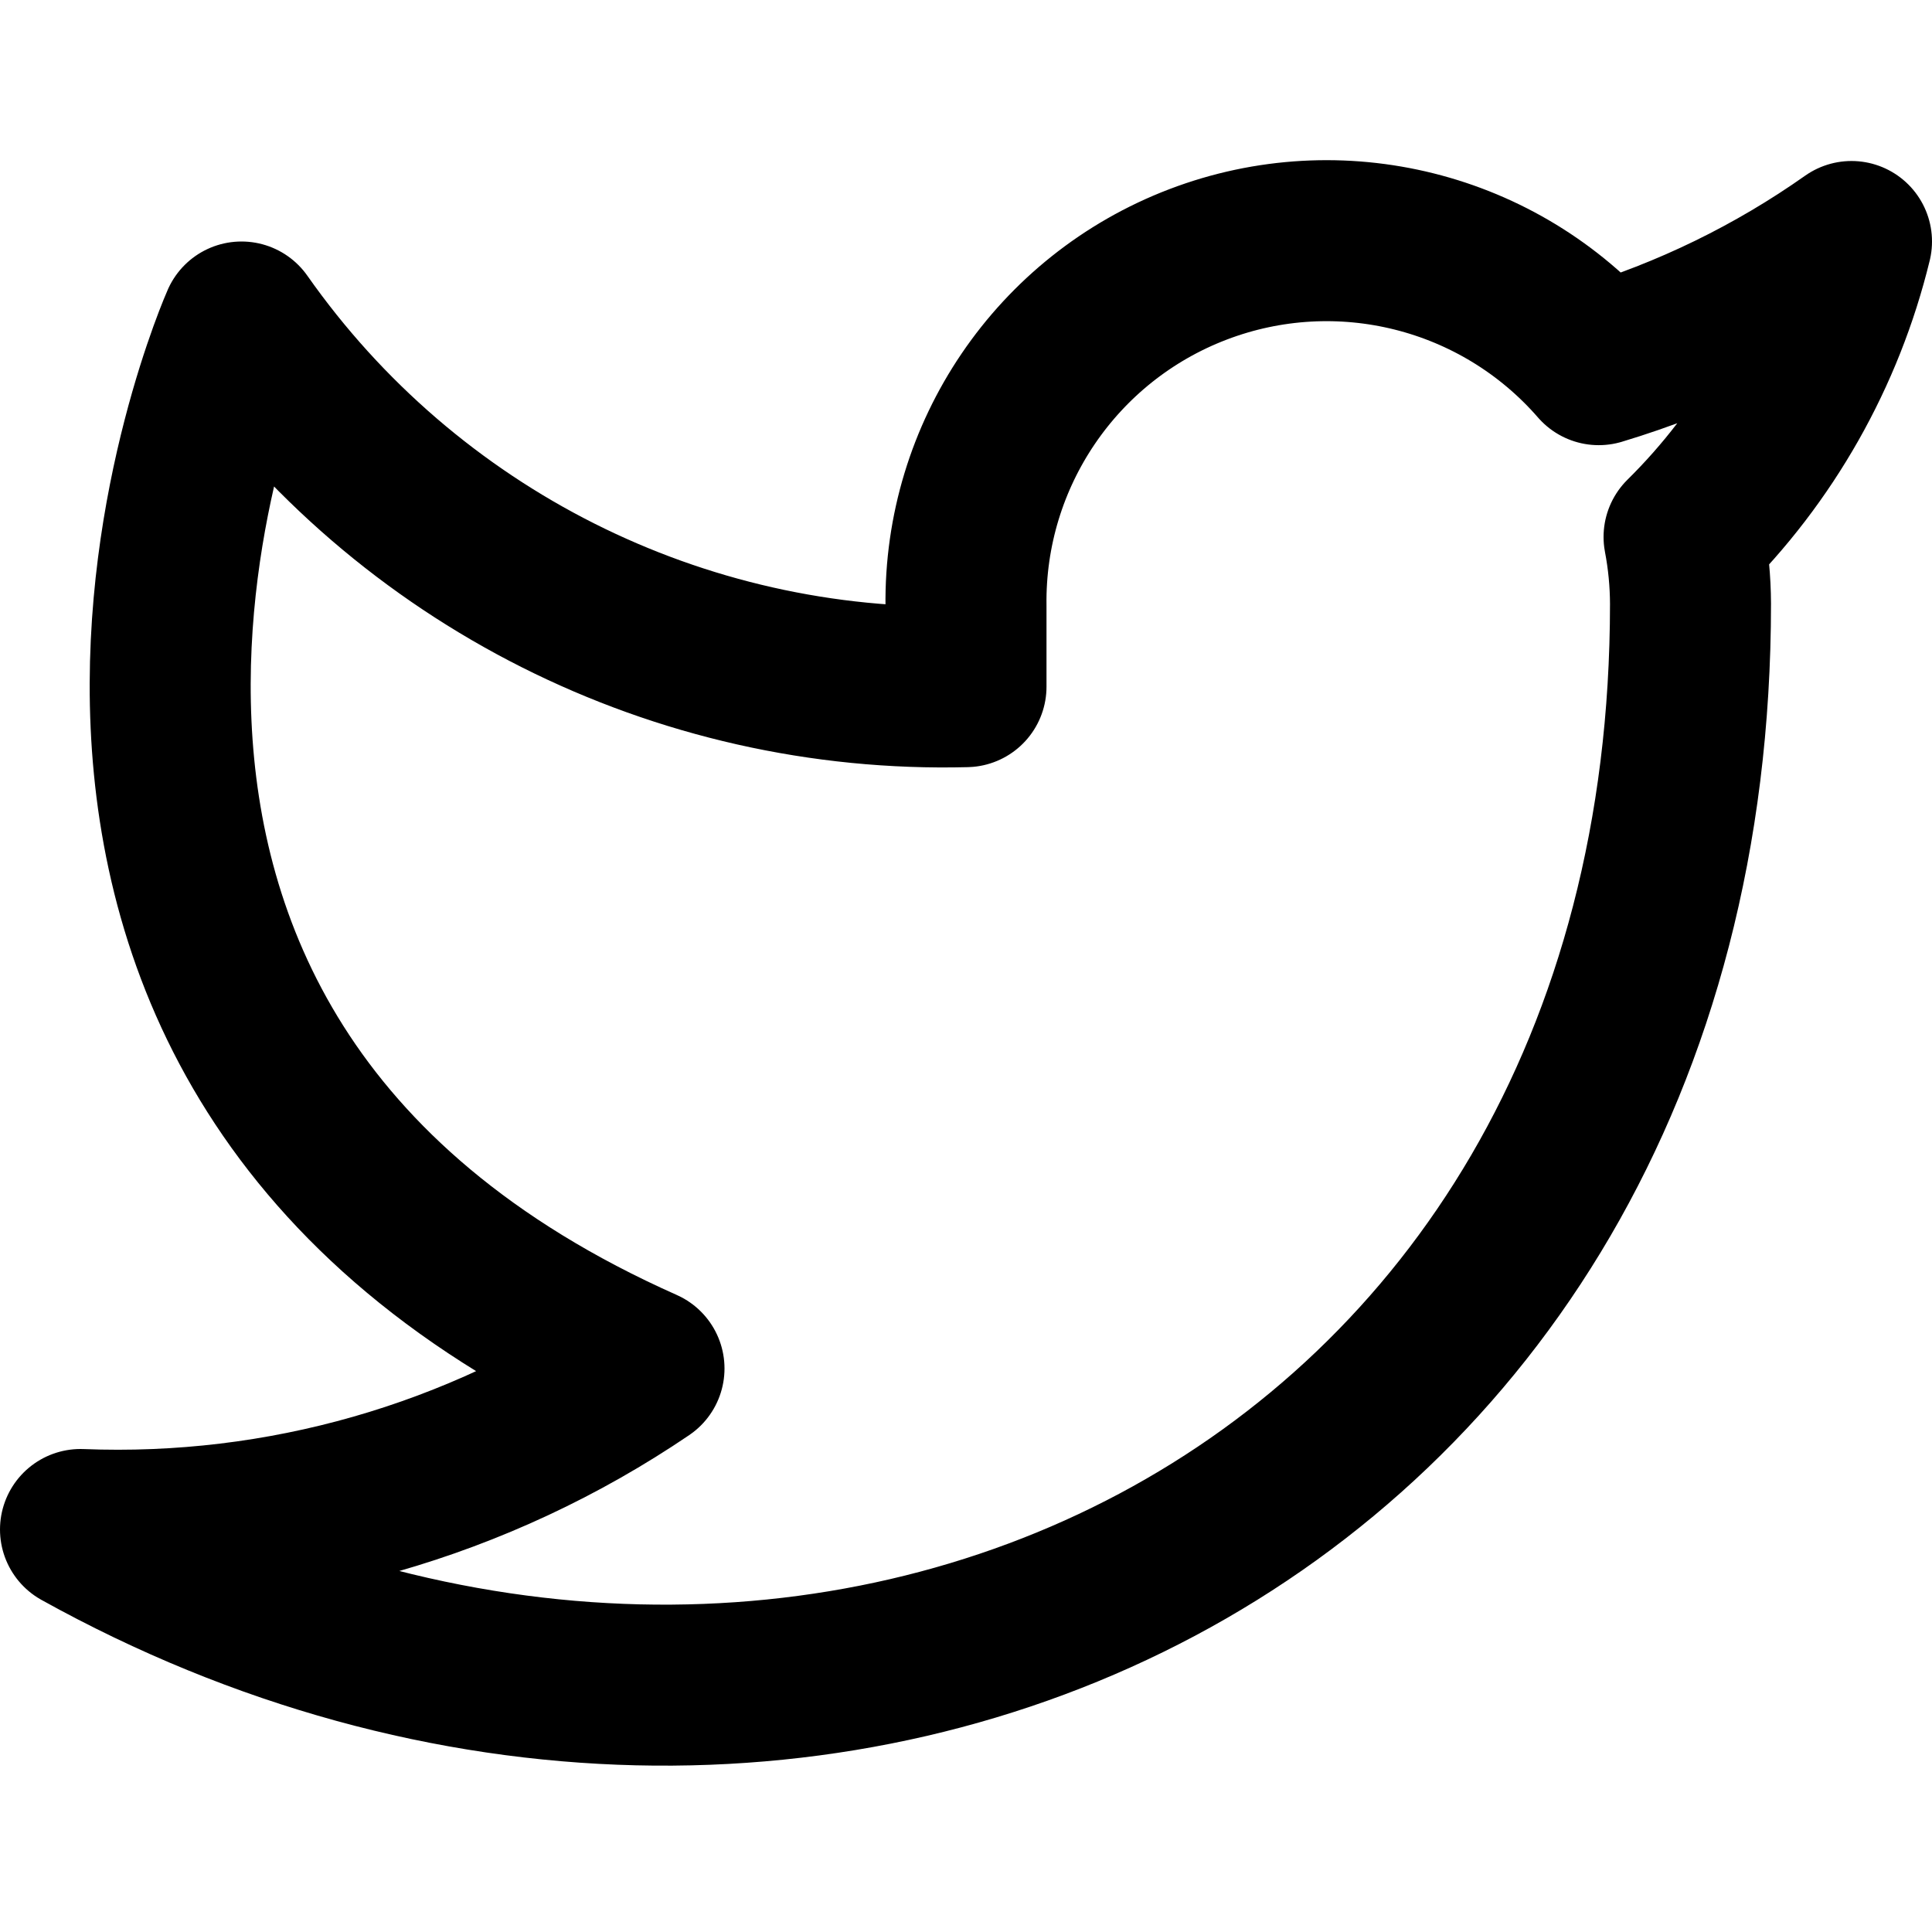
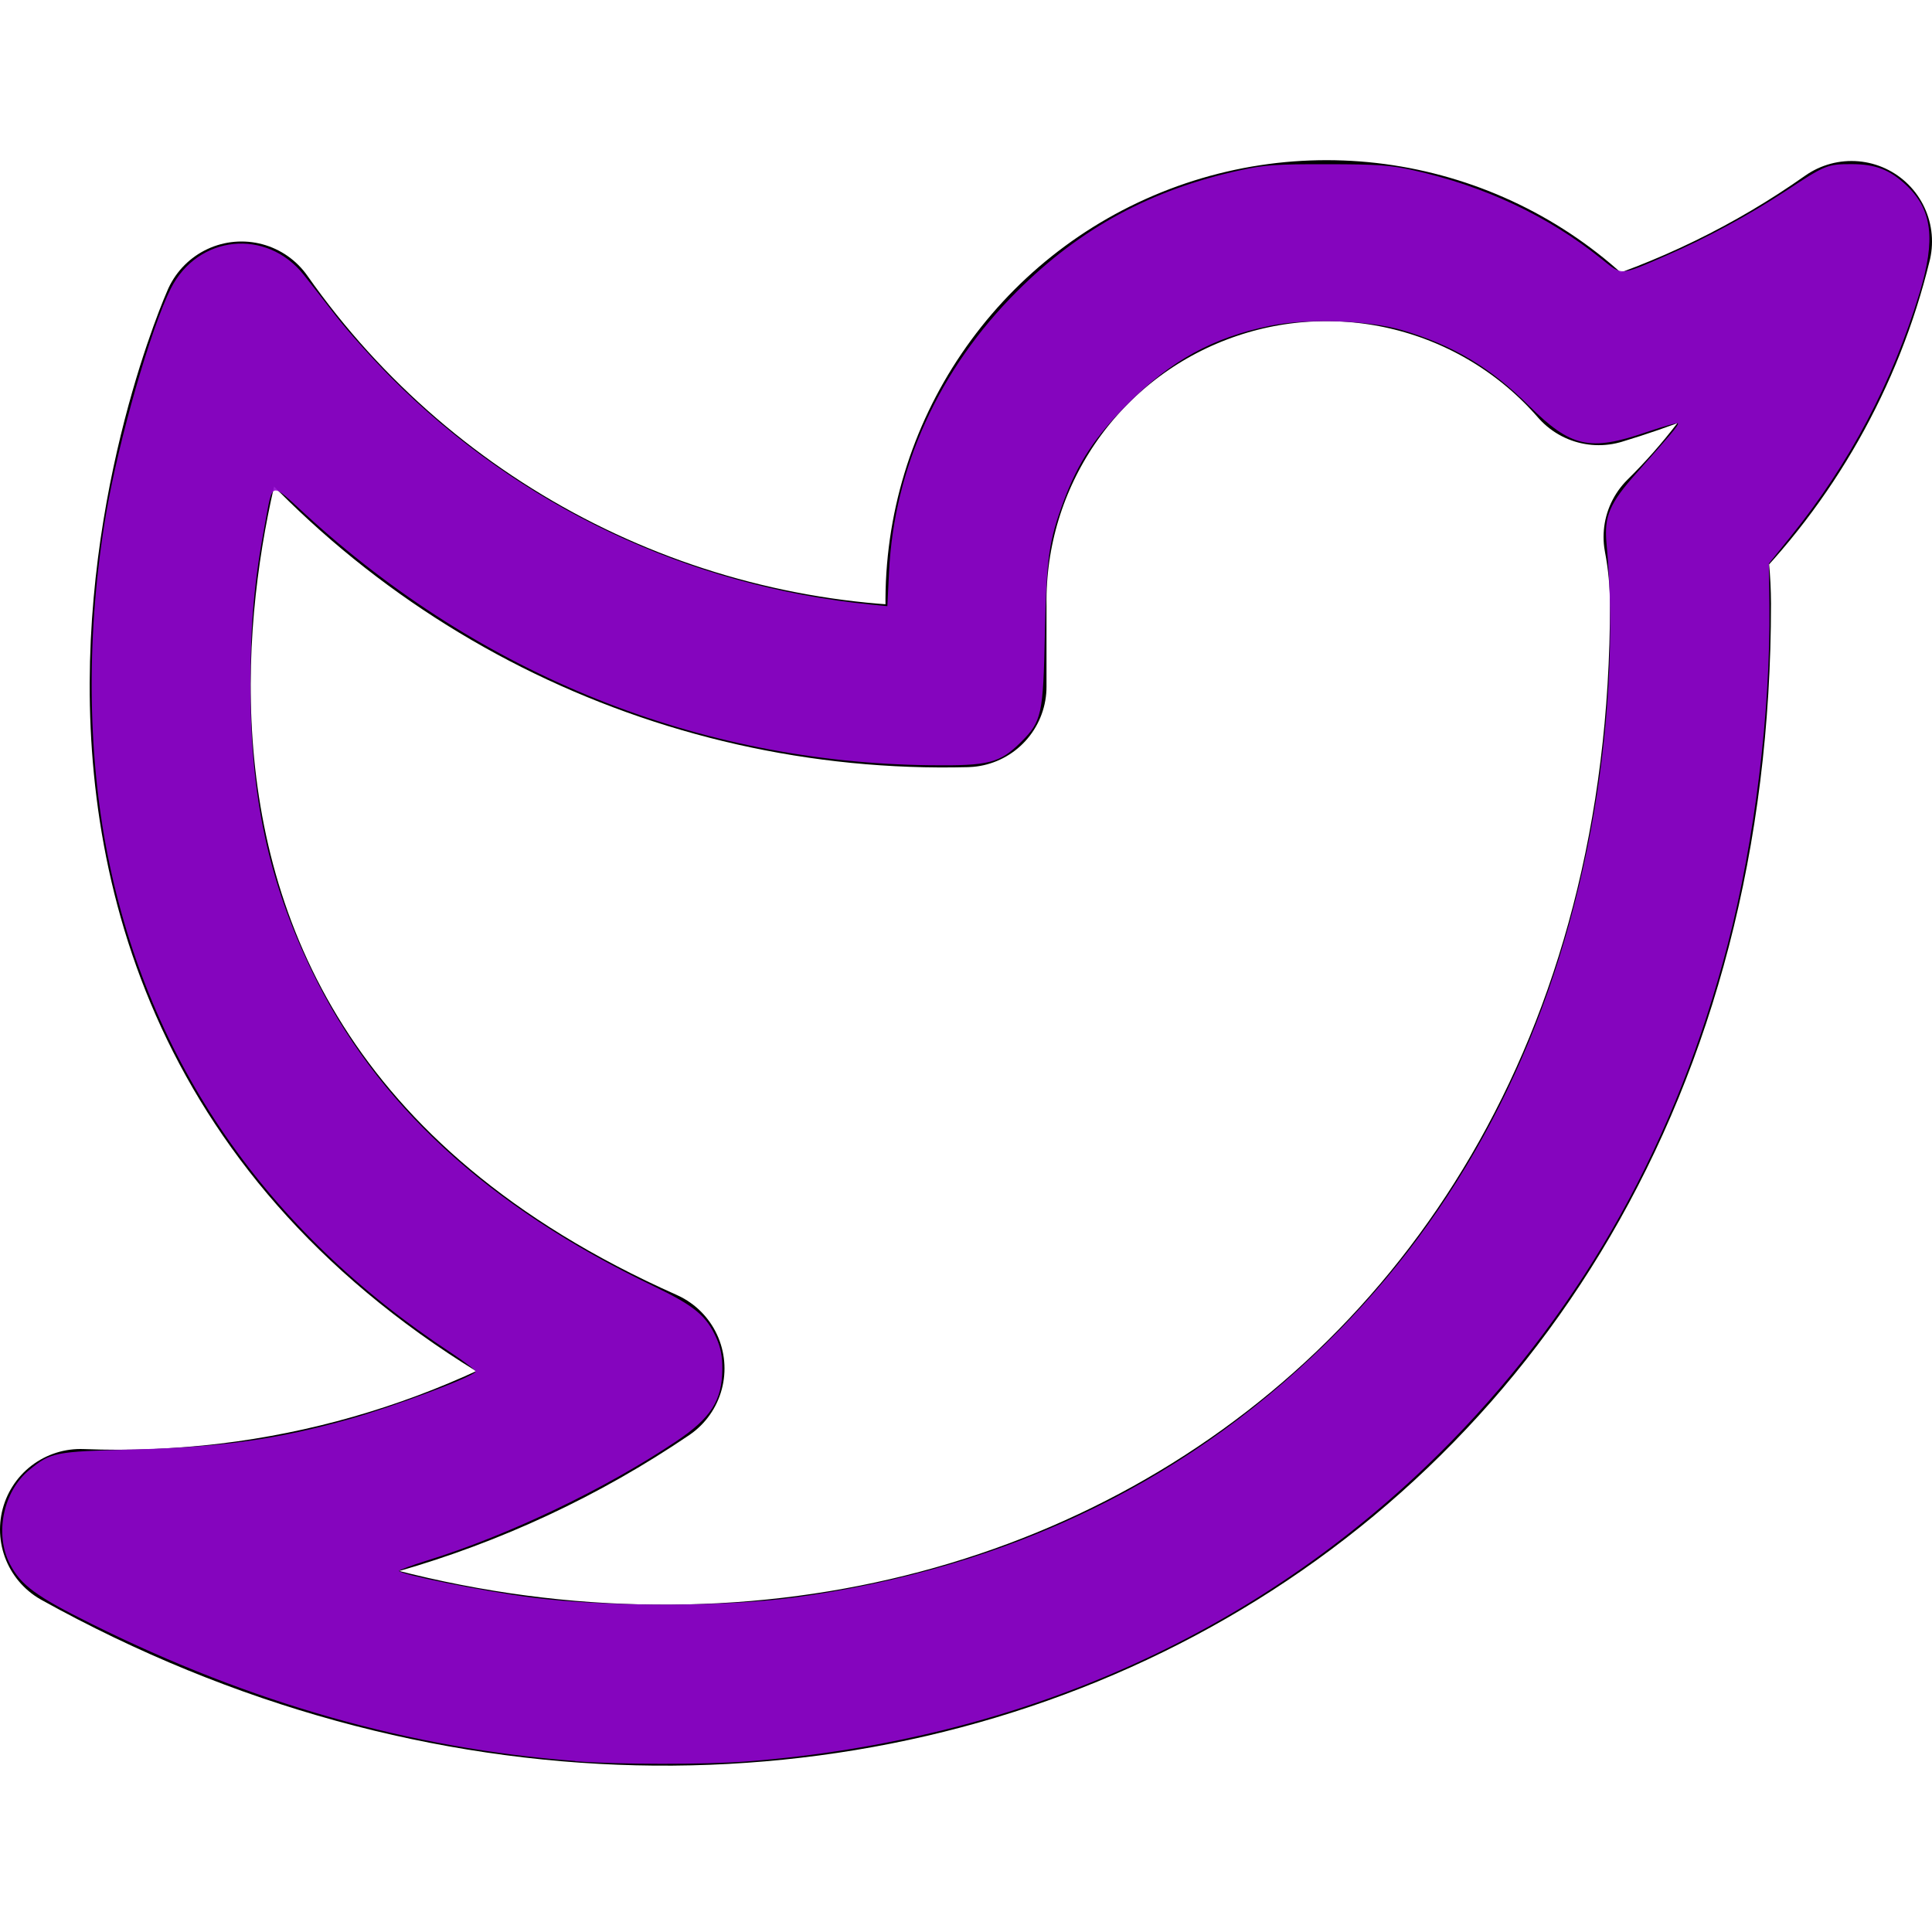
- <svg xmlns="http://www.w3.org/2000/svg" width="24" height="24" viewBox="0 0 24 24" fill="none" stroke="currentColor" stroke-width="2" stroke-linecap="round" stroke-linejoin="round" class="feather feather-twitter">
-   <path d="M23 3a10.9 10.9 0 0 1-3.14 1.53 4.48 4.48 0 0 0-7.86 3v1A10.66 10.66 0 0 1 3 4s-4 9 5 13a11.64 11.64 0 0 1-7 2c9 5 20 0 20-11.5a4.5 4.5 0 0 0-.08-.83A7.72 7.72 0 0 0 23 3z" />
+ <svg xmlns="http://www.w3.org/2000/svg" width="24" height="24" viewBox="0 0 24 24" fill="none" stroke="currentColor" stroke-width="2" stroke-linecap="round" stroke-linejoin="round" class="feather feather-twitter" version="1.1" id="svg1802">
+   <defs id="defs1806" />
+   <path d="M23 3a10.9 10.9 0 0 1-3.14 1.53 4.48 4.48 0 0 0-7.86 3v1A10.66 10.66 0 0 1 3 4s-4 9 5 13a11.64 11.64 0 0 1-7 2c9 5 20 0 20-11.5a4.5 4.5 0 0 0-.08-.83A7.72 7.72 0 0 0 23 3z" id="path1800" />
+   <path style="opacity:0.91;fill:#9205d1;stroke-width:0;stroke-opacity:0.804" d="M 7.145,21.876 C 5.098,21.719 3.121,21.159 1.136,20.172 0.451,19.832 0.261,19.693 0.124,19.431 -0.07,19.059 0.039,18.526 0.364,18.26 0.631,18.041 0.677,18.032 1.652,18.006 2.764,17.976 3.445,17.881 4.347,17.627 4.89,17.474 5.866,17.108 5.908,17.041 5.916,17.027 5.78,16.922 5.606,16.807 3.307,15.295 1.852,13.188 1.339,10.631 1.079,9.335 1.072,7.819 1.32,6.37 1.475,5.465 1.875,4.074 2.122,3.584 2.457,2.92 3.308,2.831 3.772,3.412 c 0.073,0.092 0.254,0.322 0.401,0.512 0.147,0.189 0.455,0.533 0.684,0.764 1.593,1.602 3.697,2.598 5.962,2.822 l 0.204,0.02 0.021,-0.427 c 0.063,-1.294 0.62,-2.515 1.589,-3.483 0.786,-0.786 1.667,-1.264 2.773,-1.505 0.308,-0.067 0.44,-0.076 1.085,-0.075 0.63,0.001 0.781,0.012 1.065,0.075 0.885,0.196 1.674,0.568 2.334,1.098 0.267,0.214 0.221,0.217 0.816,-0.041 0.483,-0.209 1.022,-0.501 1.476,-0.799 0.496,-0.326 0.517,-0.334 0.819,-0.334 0.298,1.245e-4 0.473,0.068 0.679,0.261 0.323,0.304 0.368,0.671 0.165,1.34 -0.337,1.109 -0.868,2.115 -1.593,3.015 l -0.278,0.345 0.006,0.523 c 0.015,1.315 -0.182,2.922 -0.518,4.21 -0.629,2.416 -1.77,4.467 -3.433,6.171 -2.285,2.341 -5.312,3.715 -8.762,3.978 -0.516,0.039 -1.585,0.038 -2.119,-0.003 z m 2.704,-2.029 c 2.706,-0.364 4.984,-1.48 6.793,-3.329 1.605,-1.641 2.648,-3.711 3.116,-6.187 0.229,-1.21 0.301,-2.495 0.199,-3.577 -0.032,-0.343 0.035,-0.499 0.382,-0.889 0.428,-0.481 0.506,-0.574 0.506,-0.604 0,-0.015 -0.176,0.033 -0.392,0.107 C 19.748,5.61 19.516,5.558 18.994,5.041 18.517,4.567 18.051,4.289 17.424,4.103 17.001,3.977 16.239,3.952 15.771,4.048 15.067,4.194 14.549,4.477 14.02,5.007 13.607,5.42 13.396,5.738 13.216,6.217 13.03,6.716 13,6.925 12.98,7.861 12.959,8.876 12.941,8.96 12.686,9.215 12.421,9.48 12.286,9.515 11.549,9.506 8.681,9.472 5.975,8.386 3.801,6.395 3.347,5.979 3.393,5.968 3.29,6.516 3.16,7.205 3.111,7.748 3.111,8.512 c -8.849e-4,1.387 0.224,2.433 0.762,3.548 0.794,1.645 2.178,2.923 4.238,3.913 0.515,0.248 0.664,0.37 0.789,0.65 0.053,0.119 0.074,0.229 0.073,0.384 -0.003,0.391 -0.141,0.607 -0.572,0.897 -0.877,0.589 -2.08,1.166 -3.085,1.478 -0.197,0.061 -0.359,0.121 -0.359,0.132 -1.4e-5,0.042 1.048,0.253 1.636,0.329 0.917,0.119 2.387,0.12 3.257,0.003 z" id="path1940" />
</svg>
